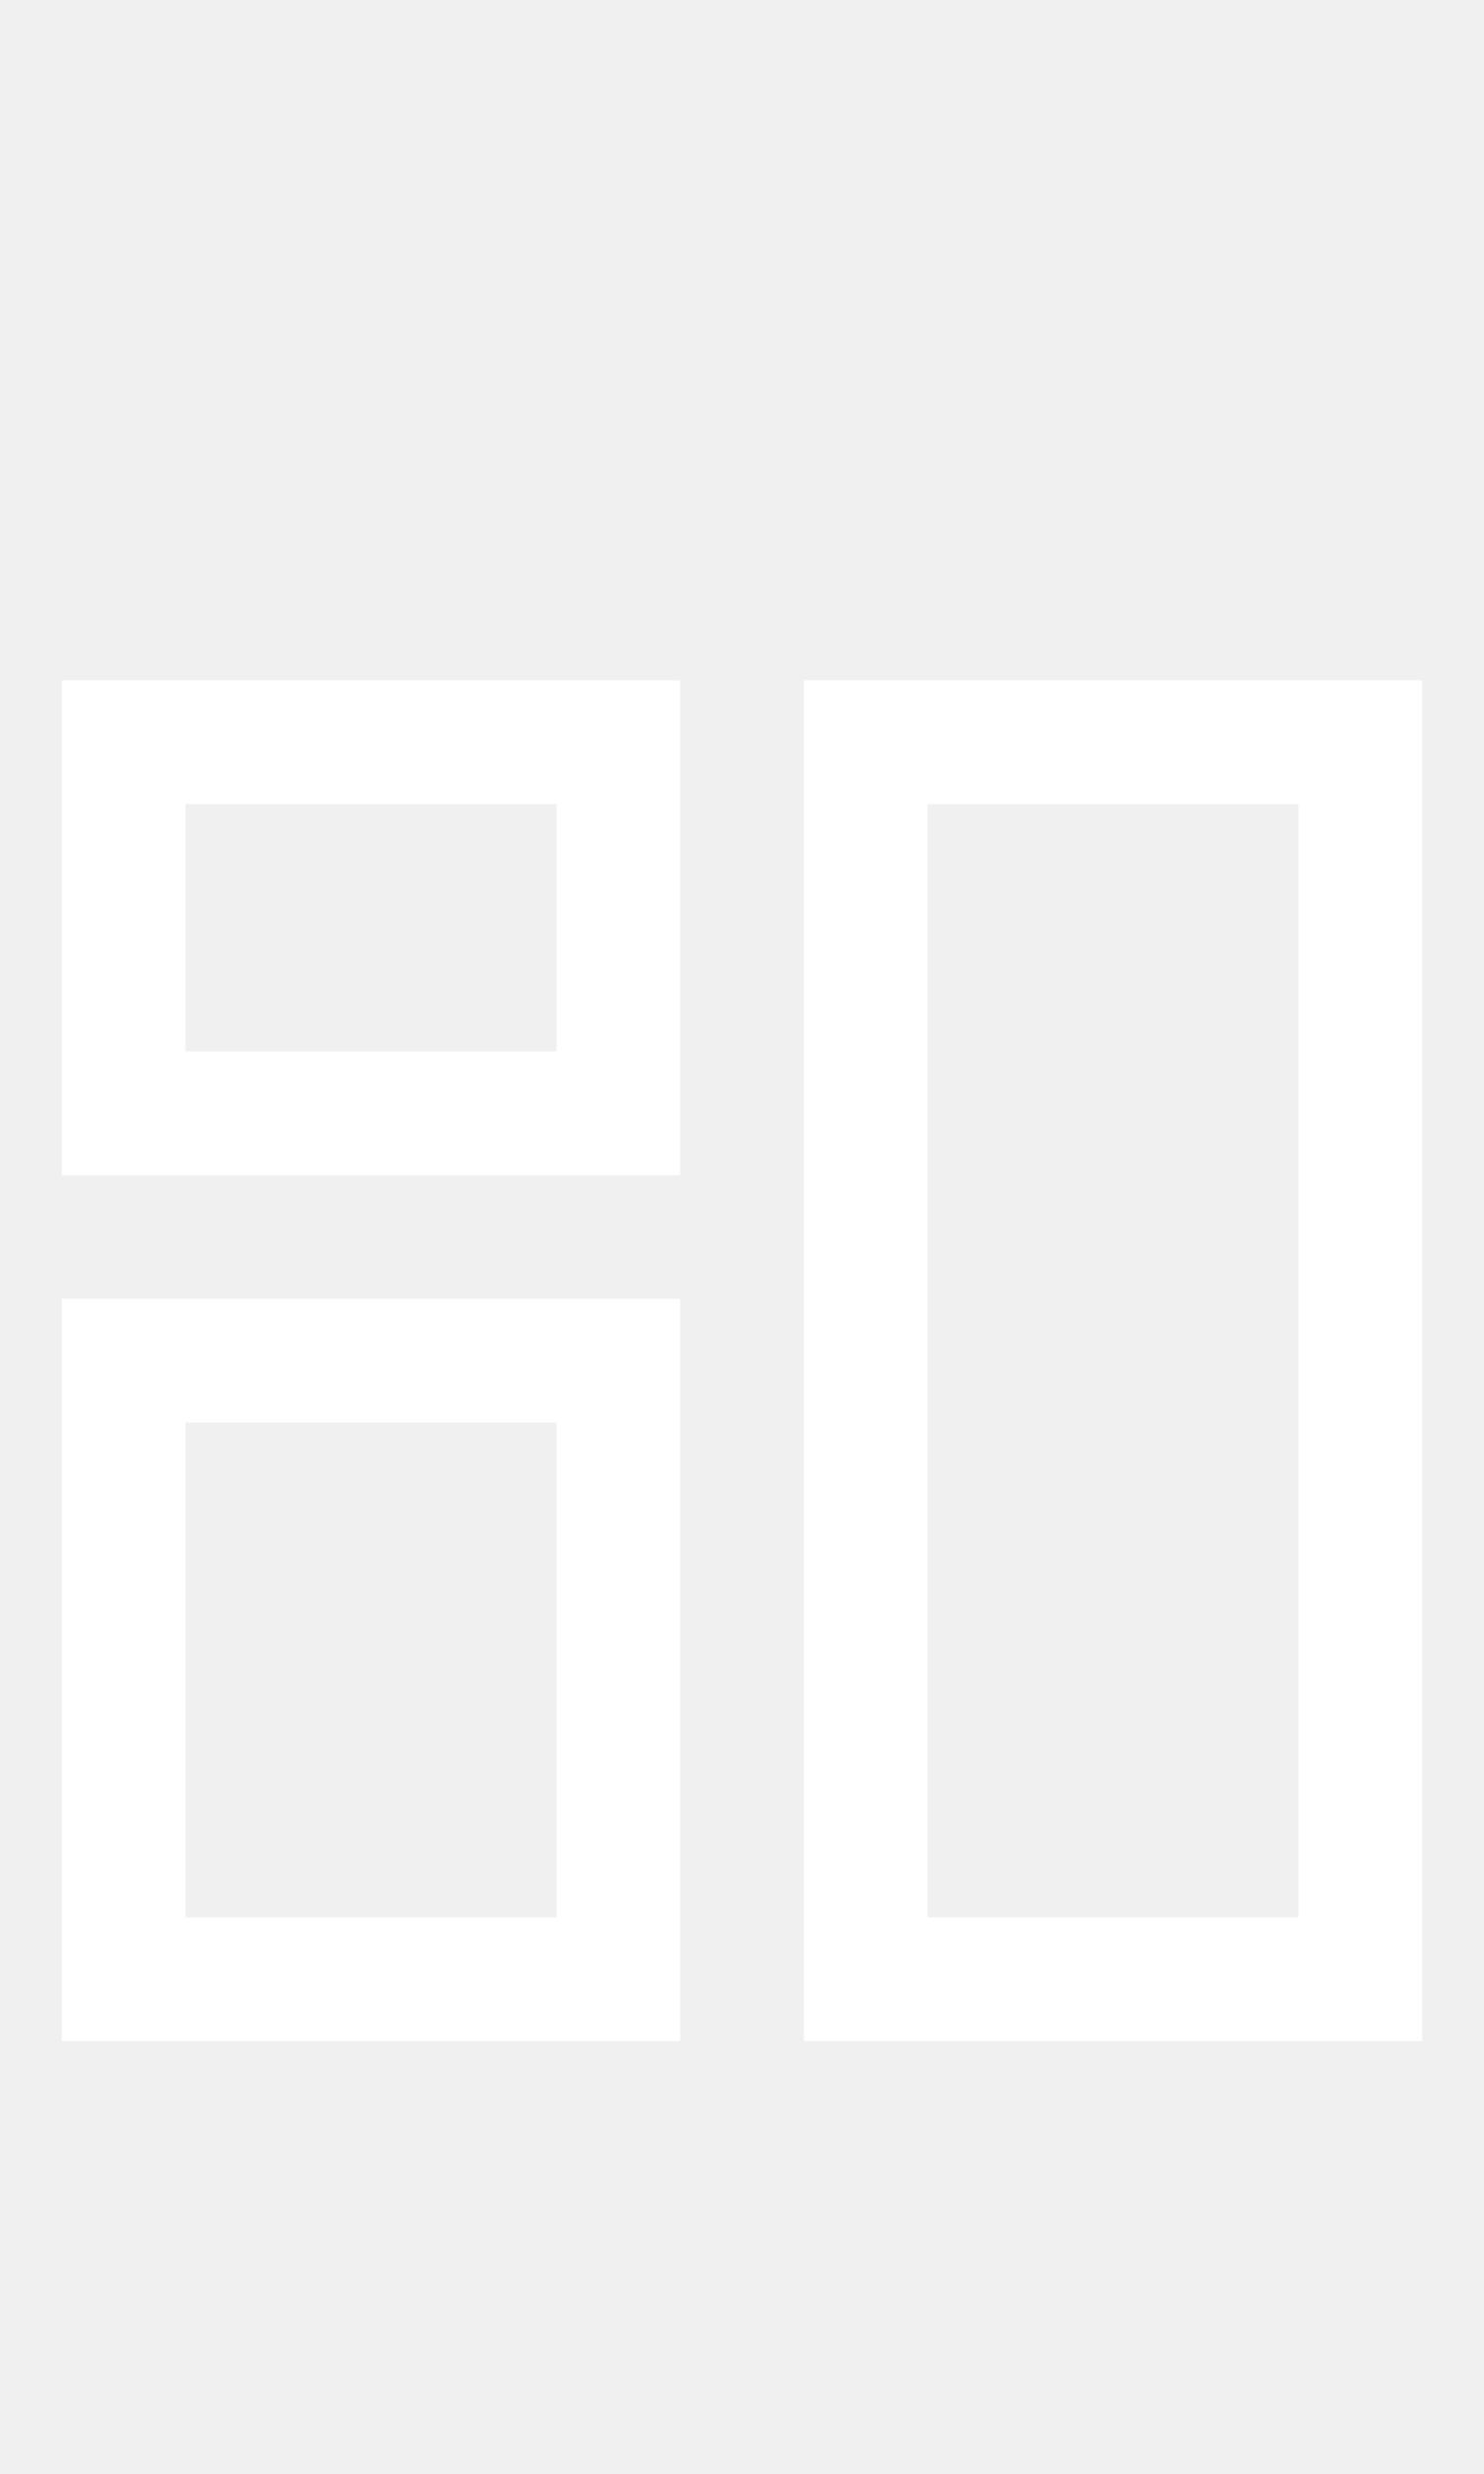
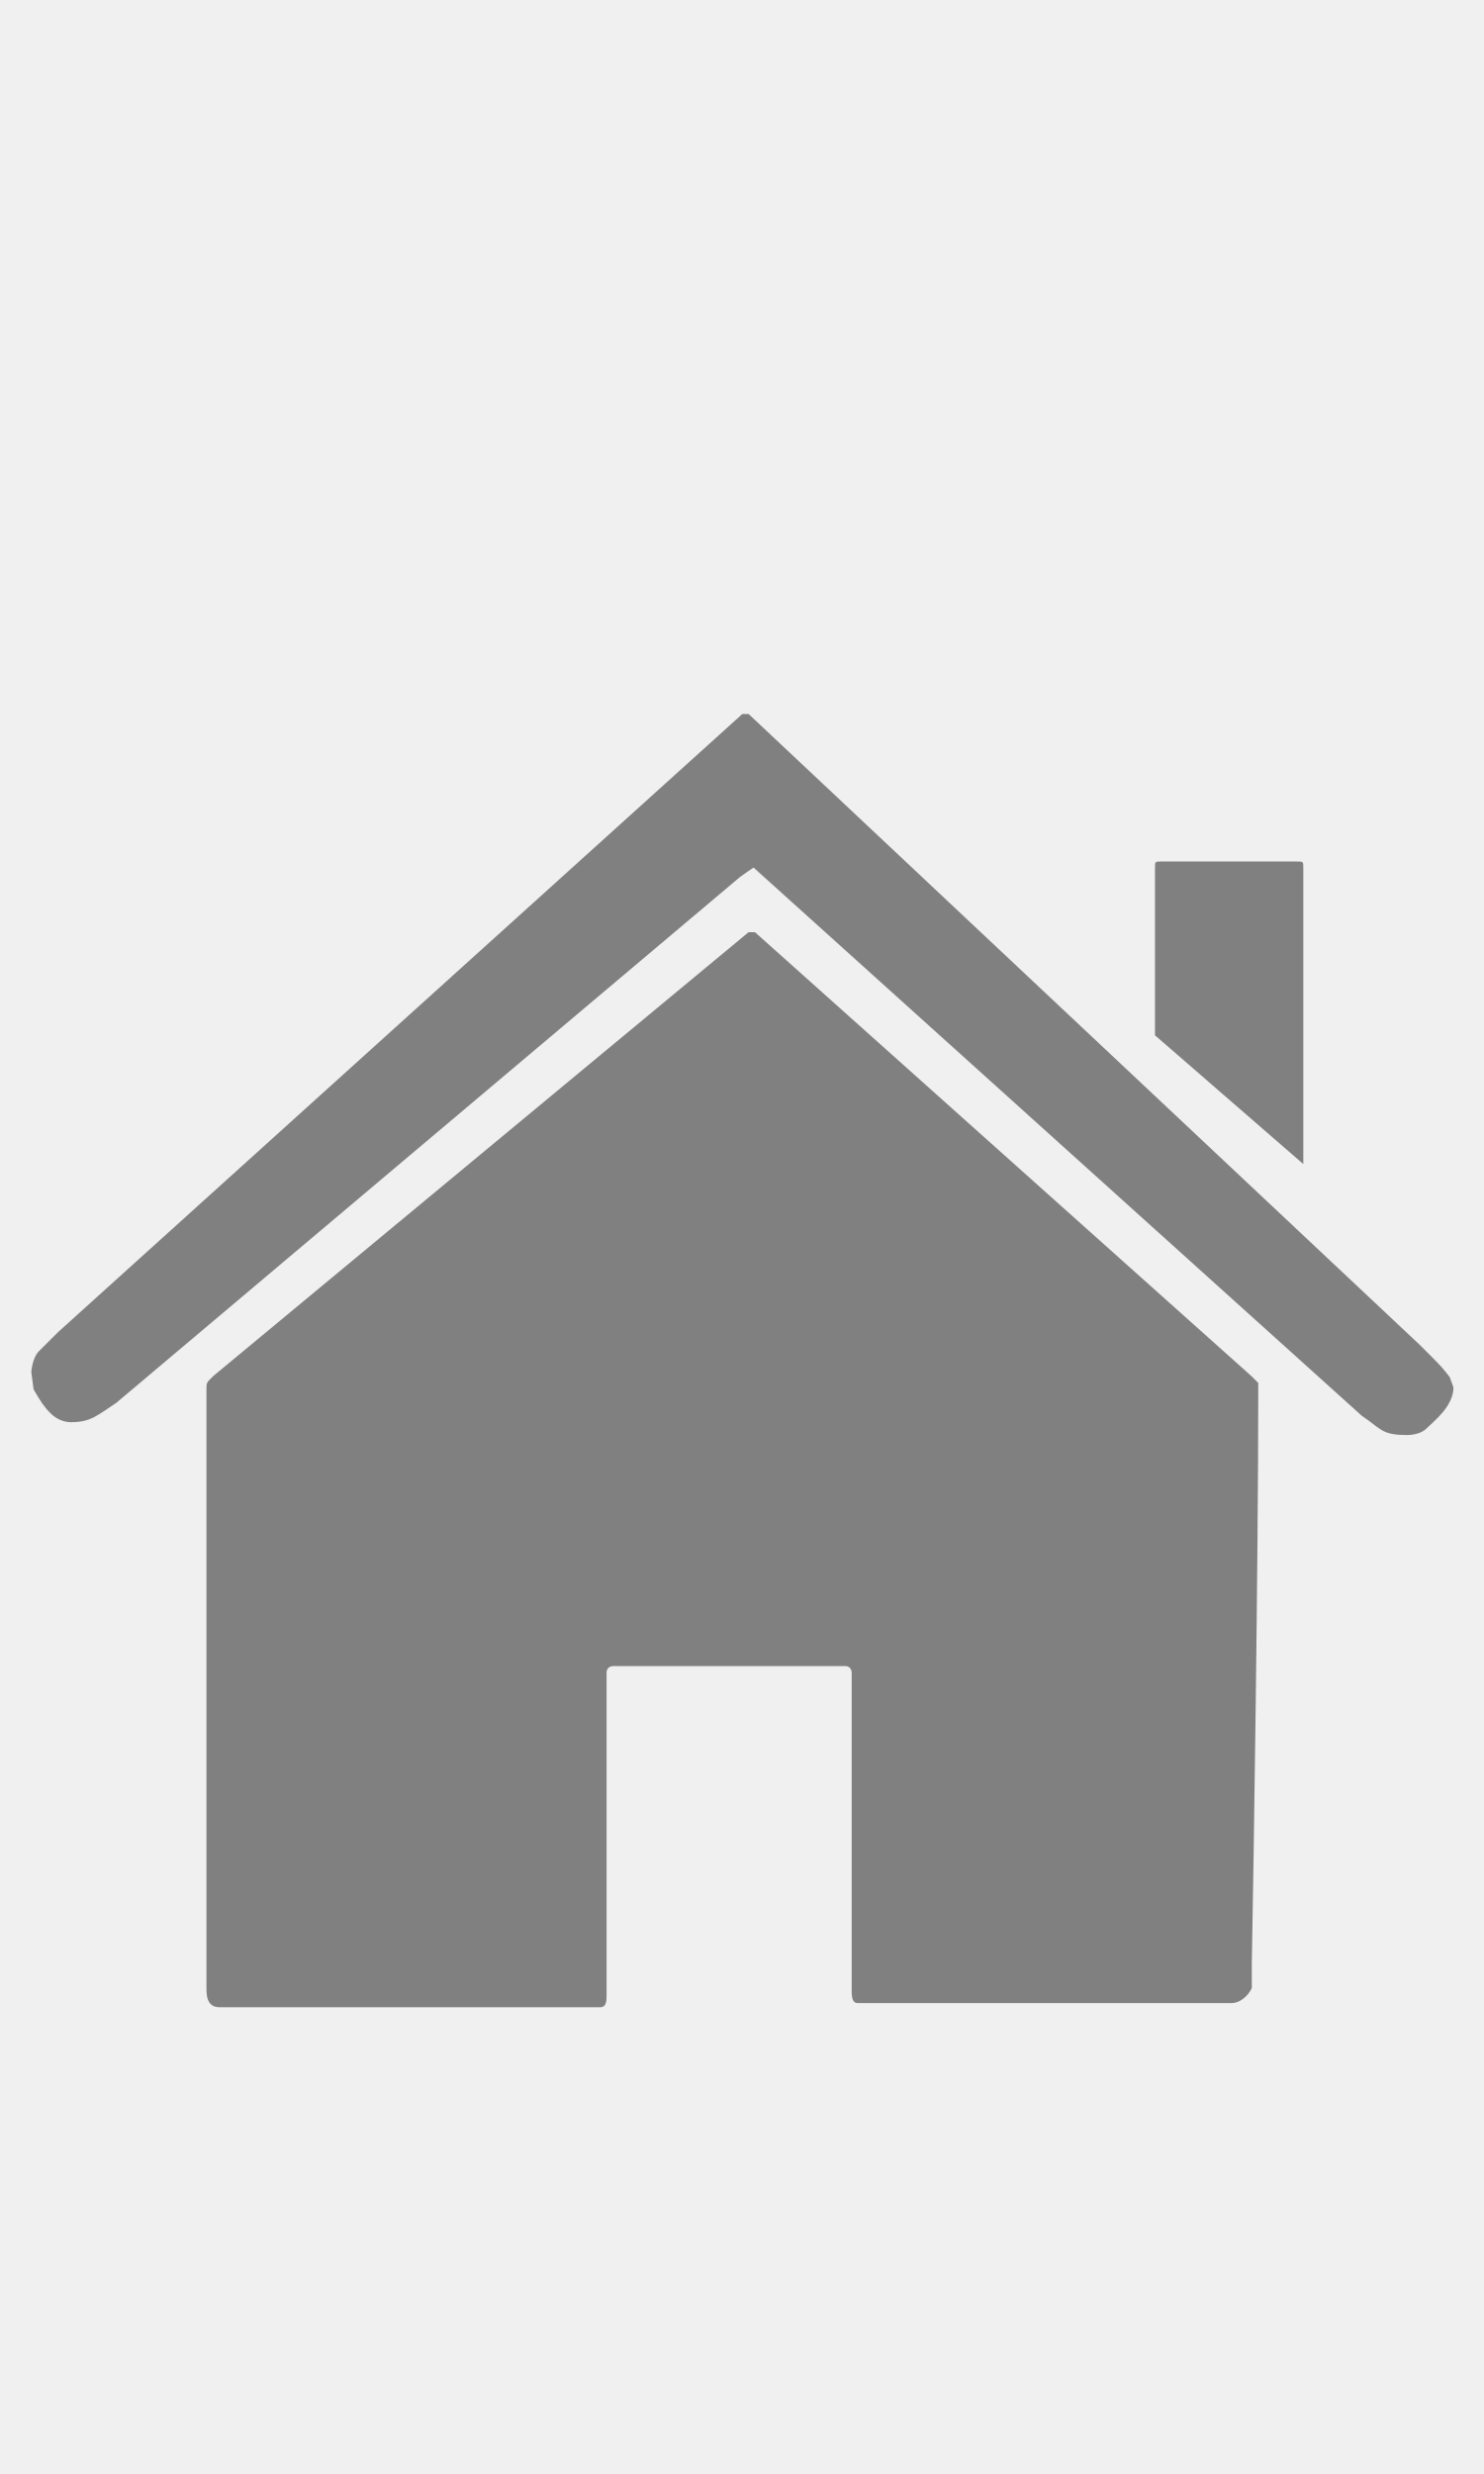
- <svg xmlns="http://www.w3.org/2000/svg" width="24px" height="40px" viewBox="0 0 24 40" version="1.1">
-   <g id="Dashboard" stroke="none" stroke-width="1" fill="none" fill-rule="evenodd">
-     <path d="M11,19 L1,19 L1,11 L11,11 L11,19 Z M3,17 L9,17 L9,13 L3,13 L3,17 Z" id="Path_18866" fill="#FFFFFF" fill-rule="nonzero" />
-     <path d="M23,33 L13,33 L13,11 L23,11 L23,33 Z M15,31 L21,31 L21,13 L15,13 L15,31 Z" id="Path_18867" fill="#FFFFFF" fill-rule="nonzero" />
-     <path d="M11,33 L1,33 L1,21 L11,21 L11,33 Z M3,31 L9,31 L9,23 L3,23 L3,31 Z" id="Path_18868" fill="#FFFFFF" fill-rule="nonzero" />
+ <svg xmlns="http://www.w3.org/2000/svg" version="1.1" id="Layer_1" x="0px" y="0px" viewBox="0 0 24 40" style="enable-background:new 0 0 24 40;" xml:space="preserve">
+   <style type="text/css">
+ 	.st0{fill:#808080;}
+ 	.st1{fill:#FFFFFF;}
+ </style>
+   <g>
+     <path class="st0" d="M8.973,17.571" />
+     <path class="st0" d="M20.245,22.255l0.104,0.104c0,0.104,0,0.104,0,0.208c0,2.602-0.075,7.71-0.104,9.159   c0,0.208,0,0.416,0,0.416c-0.068,0.153-0.216,0.244-0.321,0.244s-4.07,0-6.053,0   c-0.104,0-0.097-0.14-0.097-0.244c0-0.104,0-0.104,0-0.208c0-1.561,0-3.226,0-4.788v-0.104   c0,0,0-0.104-0.104-0.104s-0.209,0-0.417,0c-1.044,0-2.192,0-3.235,0c0,0,0,0-0.104,0   c0,0-0.104,0-0.104,0.104c0,1.457,0,3.122,0,4.579c0,0.208,0,0.312,0,0.624c0,0.104,0,0.208-0.104,0.208   c-2.087,0-4.07,0-6.158,0c-0.209,0-0.209-0.208-0.209-0.312c0-1.457,0-3.331,0-4.892   c0-1.145,0-2.394,0-3.539c0-0.416,0-0.833,0-1.249c0-0.104,0-0.104,0.104-0.208l8.663-7.181h0.104   L20.245,22.255z" />
+     <path class="st0" d="M17.844,19.132" />
+     <path class="st0" d="M10.017,15.906" />
+     <path class="st1" d="M22.982,22.443h-0.1" />
+     <path class="st0" d="M22.023,22.89c0.313,0.208,0.313,0.312,0.731,0.312c0.104,0,0.238-0.028,0.313-0.104   c0.104-0.105,0.439-0.354,0.439-0.667l-0.061-0.167c0,0-0.107-0.141-0.188-0.222   c0,0-0.113-0.118-0.296-0.298L12.108,11.545h-0.104L0.94,21.537   c-0.104,0.104-0.313,0.312-0.313,0.312c-0.104,0.104-0.121,0.331-0.121,0.331l0.037,0.283   c0.111,0.193,0.17,0.284,0.275,0.388c0.104,0.104,0.227,0.143,0.331,0.143   c0.313,0,0.417-0.104,0.731-0.312l10.082-8.498c0.172-0.124,0.044-0.032,0.225-0.157L22.023,22.89z" />
+     <path class="st0" d="M18.679,16.739v-0.104c0-0.729,0-1.457,0-2.186c0-0.104,0-0.312,0-0.416   s0-0.104,0.104-0.104c0.522,0,1.148,0,1.774,0c0.104,0,0.209,0,0.417,0c0.104,0,0.104,0,0.104,0.104   c0,0.624,0,1.457,0,2.186l0,0c0,0.729,0,1.457,0,2.186v0.104v0.312L18.679,16.739z" />
  </g>
</svg>
